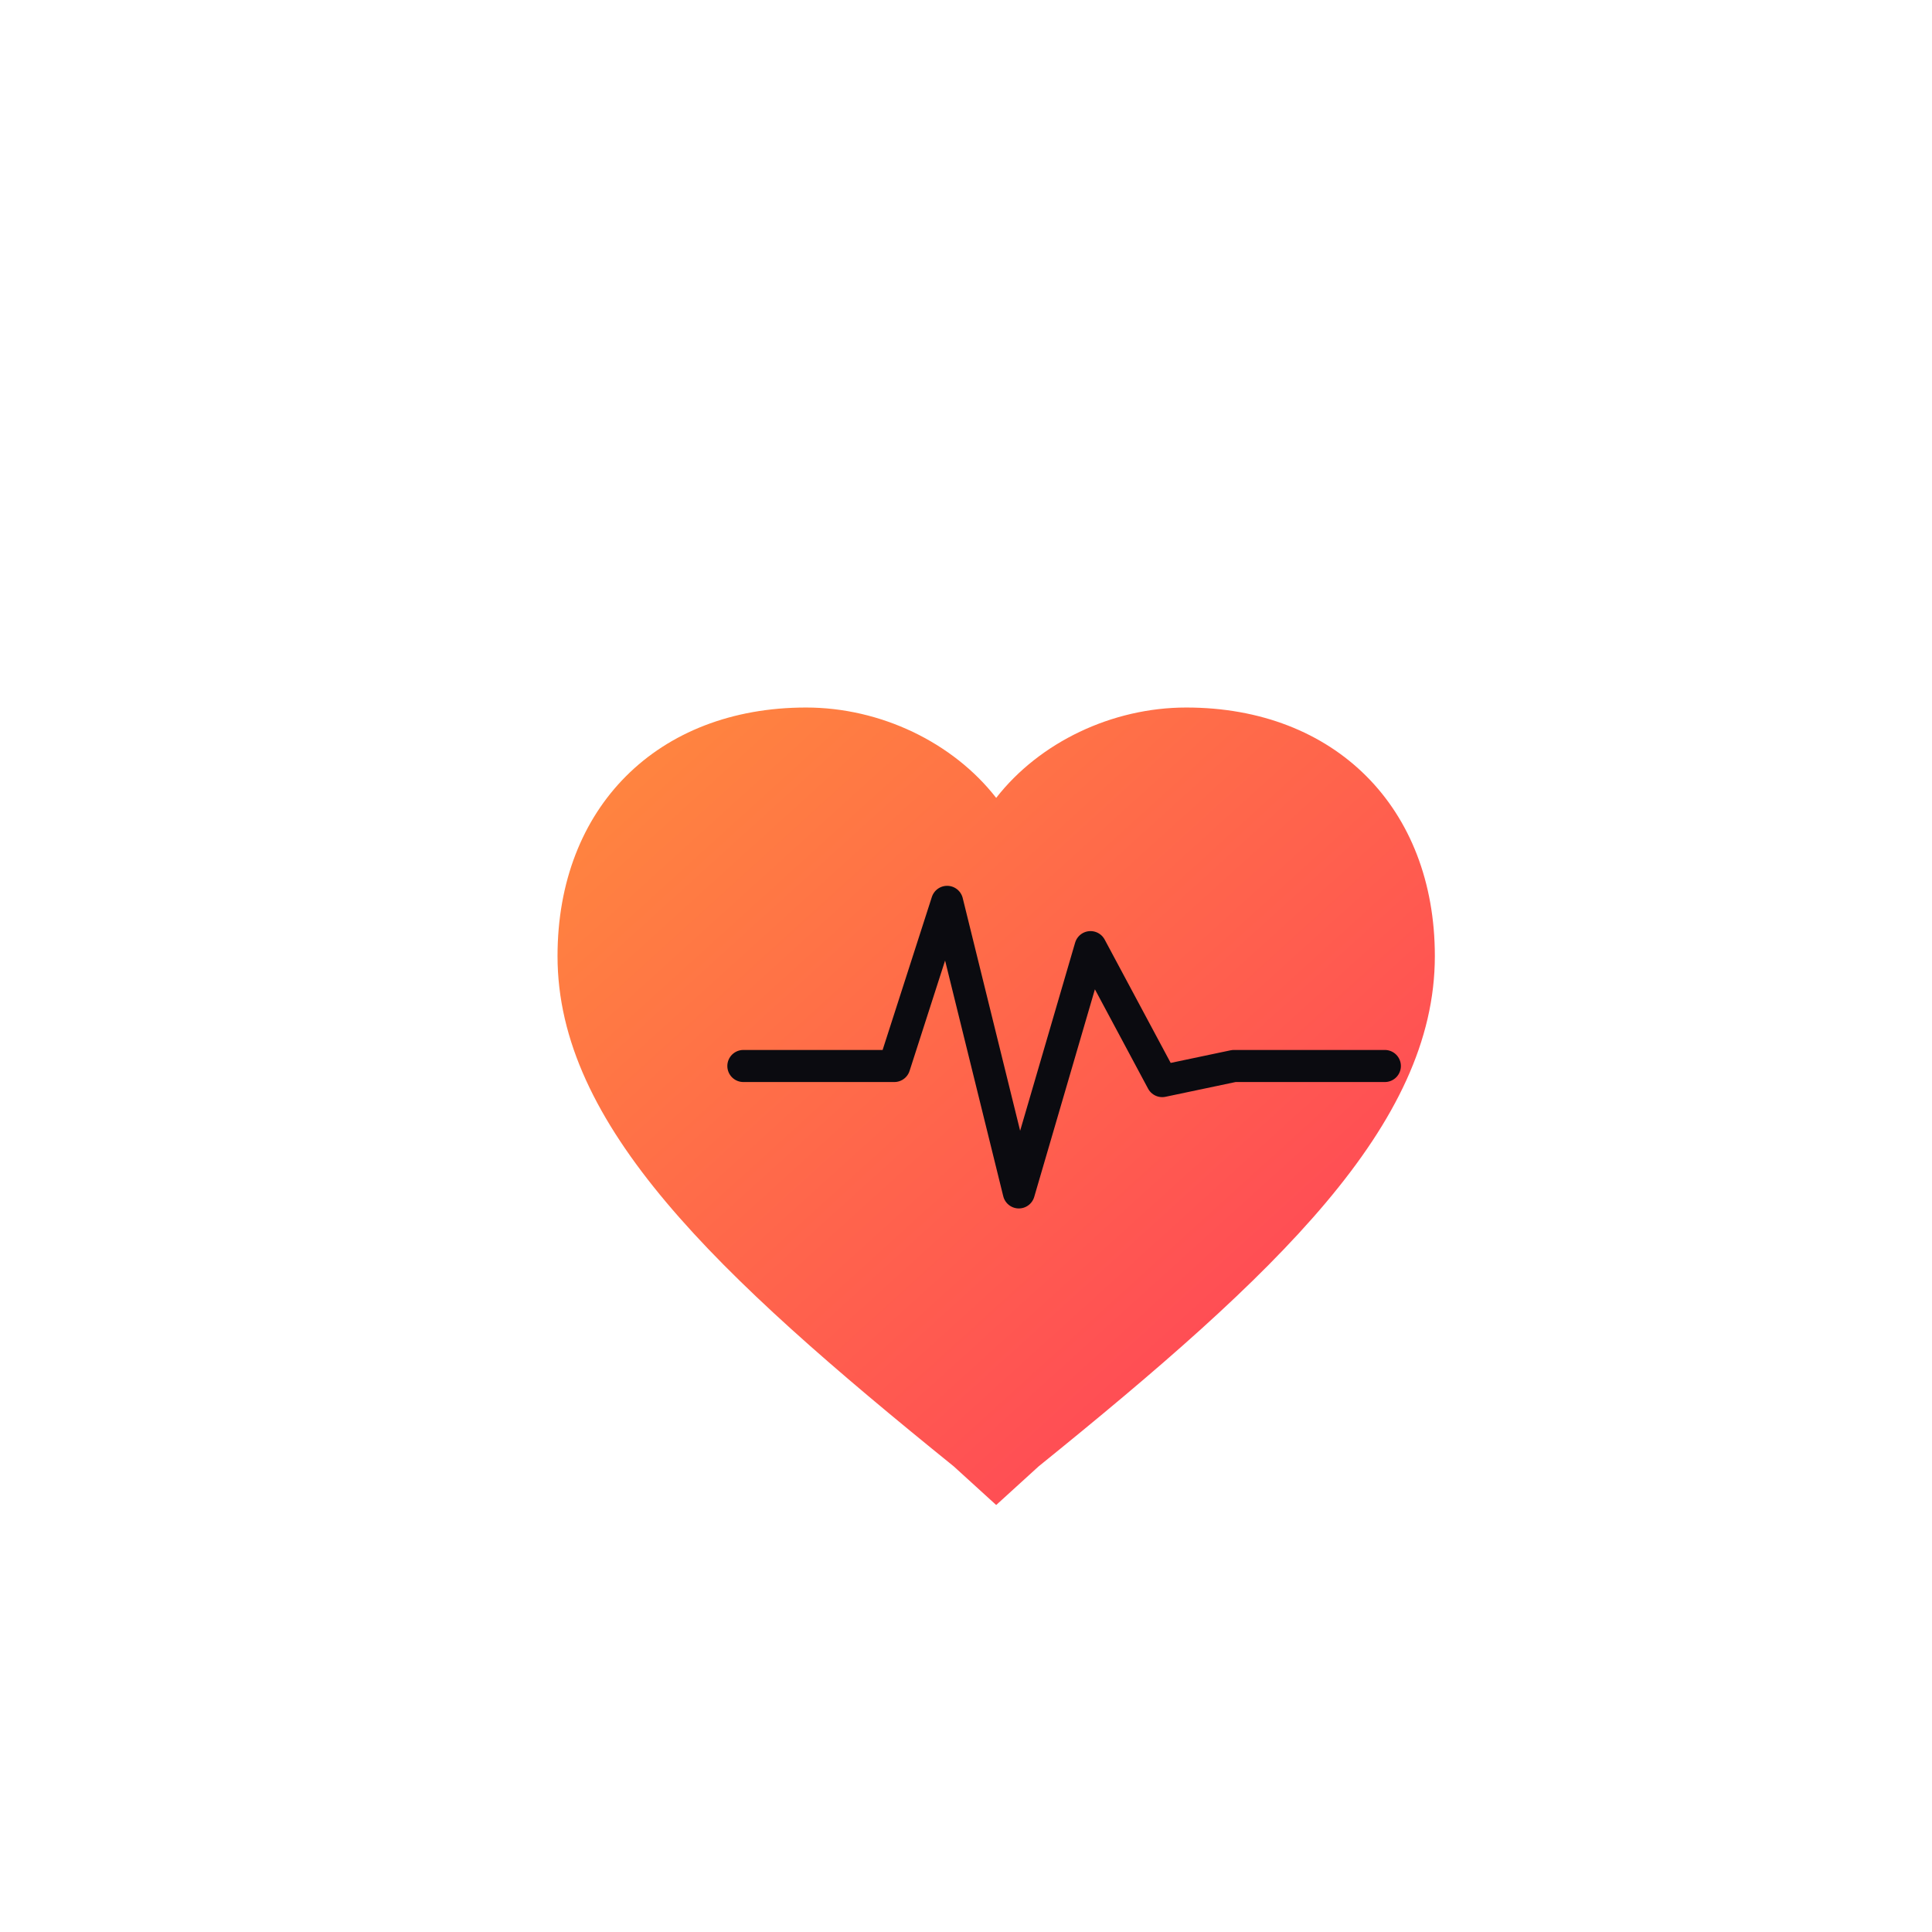
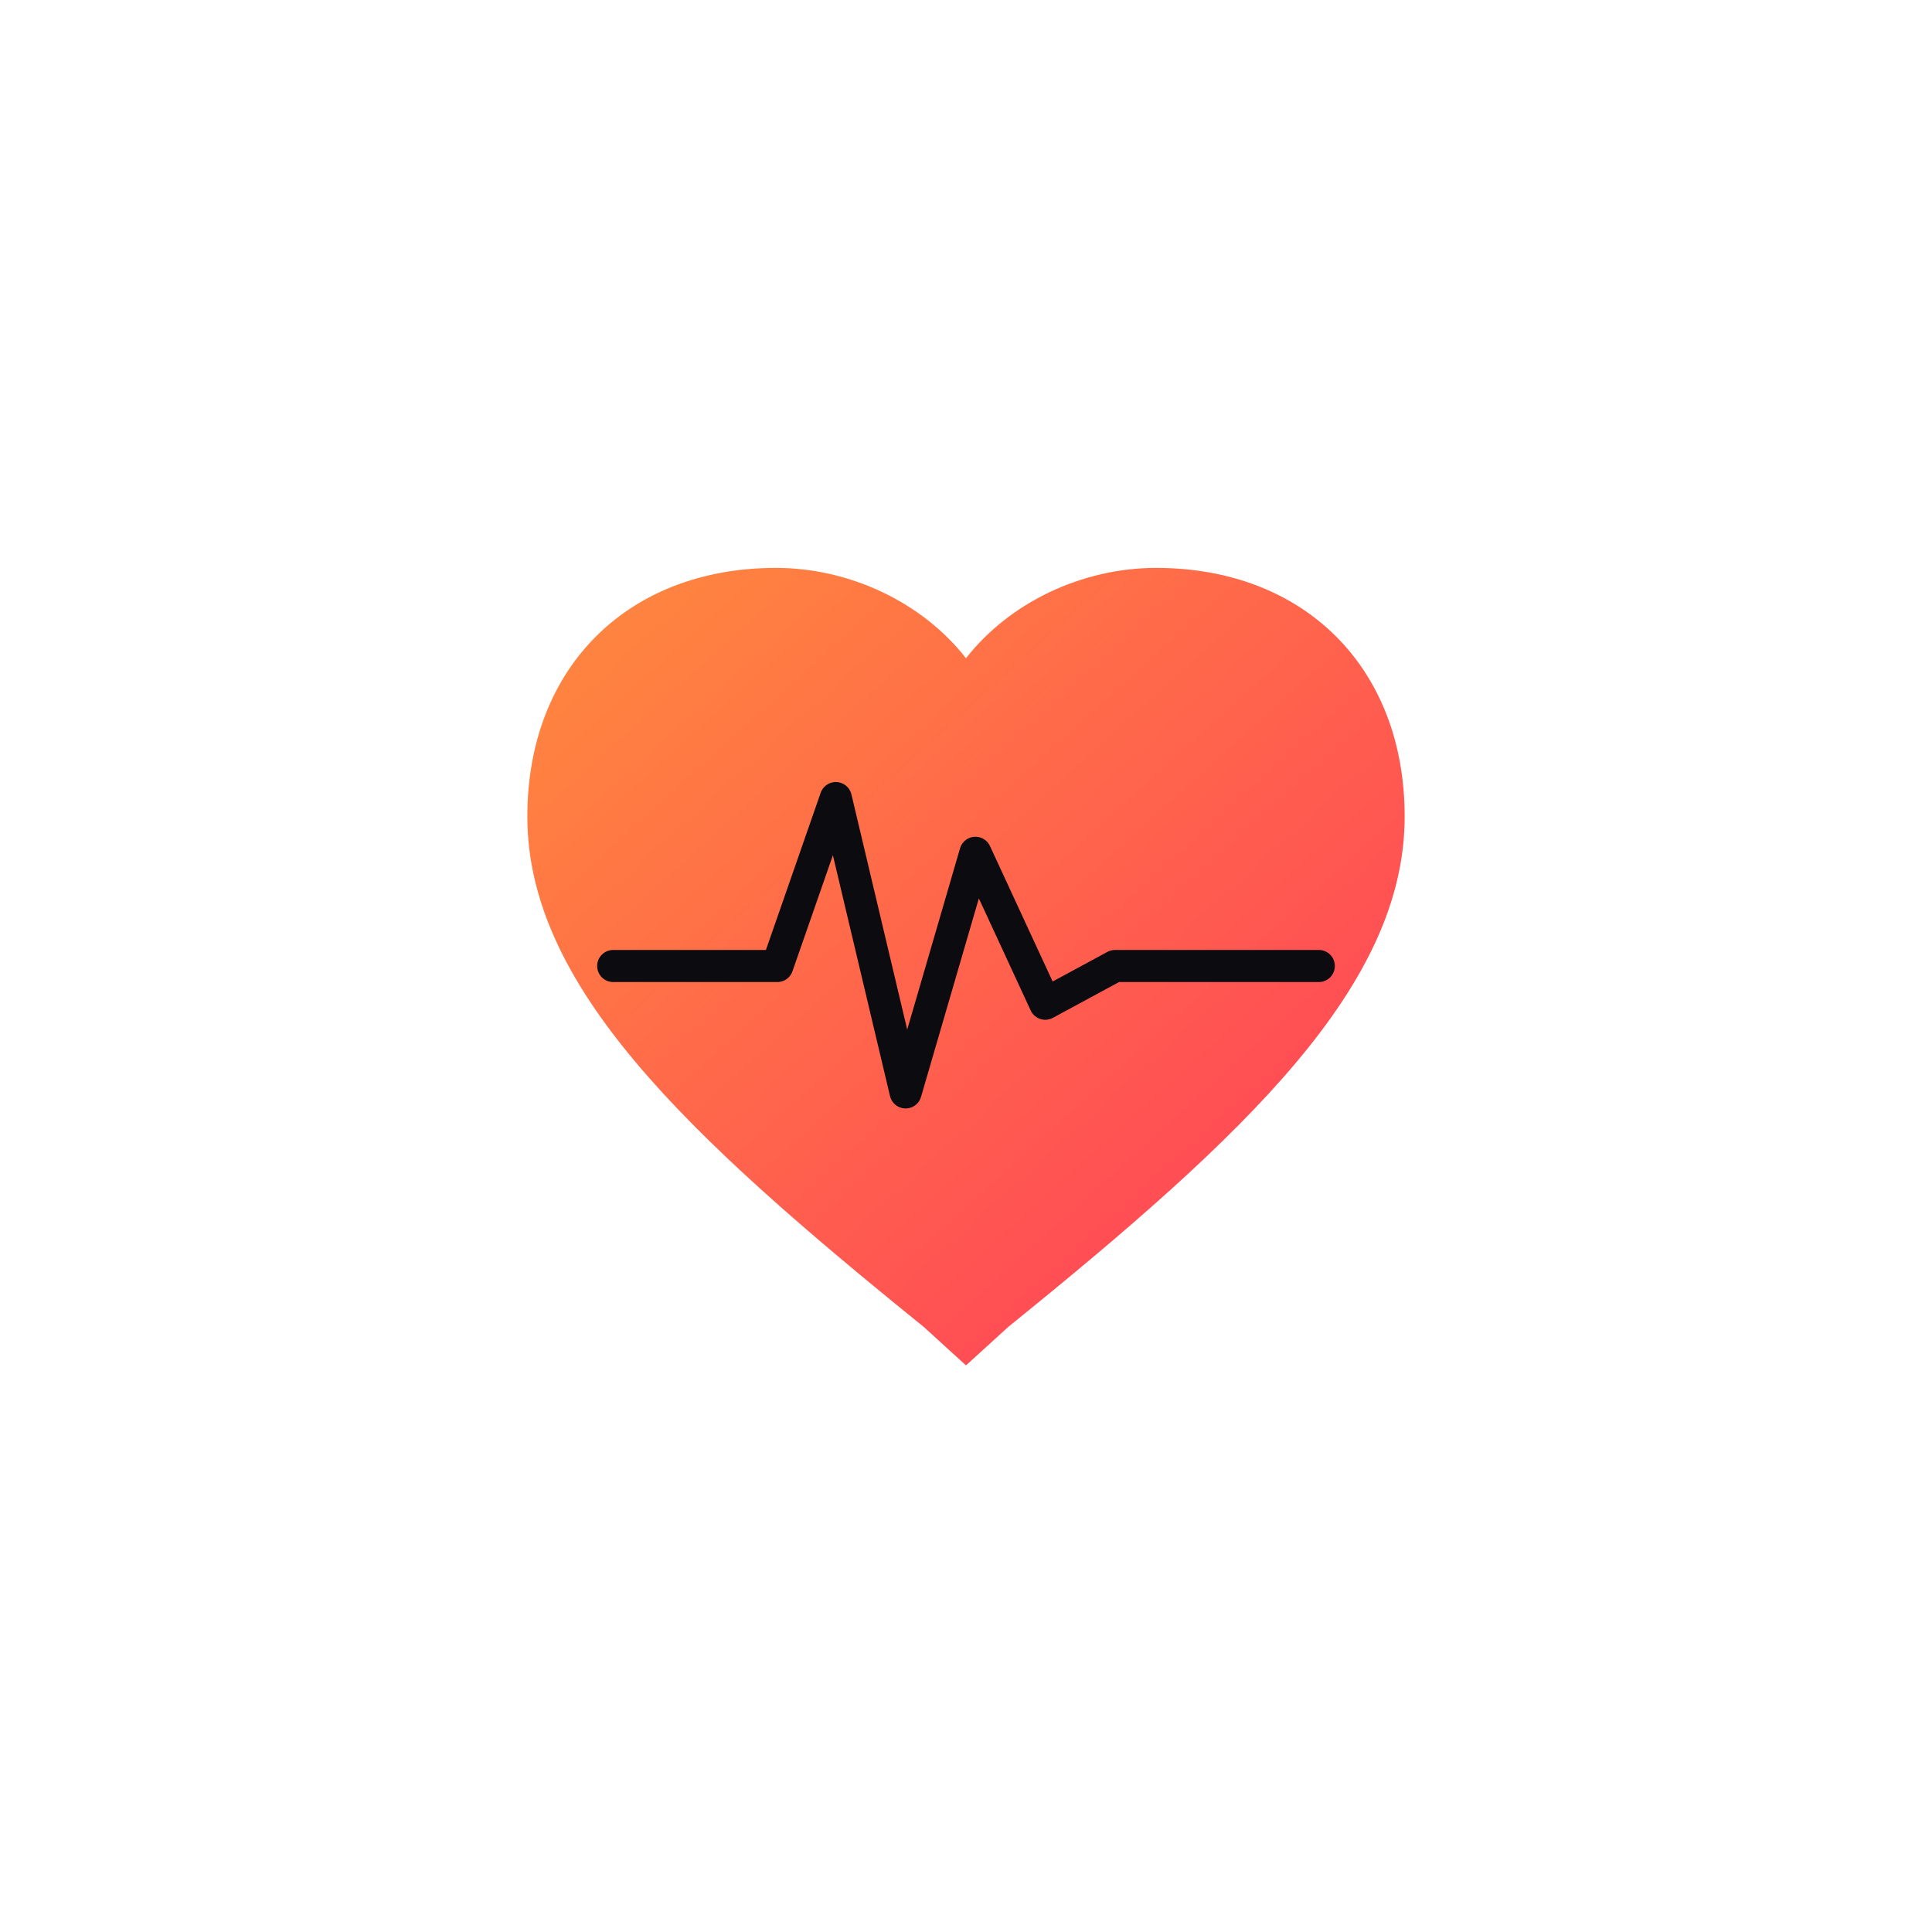
<svg xmlns="http://www.w3.org/2000/svg" width="1024" height="1024" viewBox="0 0 1024 1024">
  <defs>
    <linearGradient id="heartGrad" x1="0%" y1="0%" x2="100%" y2="100%">
      <stop offset="0%" stop-color="#FF8A3D" />
      <stop offset="100%" stop-color="#FF3B5C" />
    </linearGradient>
  </defs>
-   <g transform="translate(280,344) scale(15.5)">
+   <g transform="translate(264,270) scale(15.5)">
    <path d="M16 29.27l-1.45-1.32C6.4 21.36 1 16.28 1 10.5 1 5.42 4.42 2 9.5 2c2.54 0 5.02 1.19 6.5 3.09C17.48 3.19 19.96 2 22.5 2 27.58 2 31 5.42 31 10.5c0 5.78-5.4 10.86-13.55 17.45L16 29.27z" fill="url(#heartGrad)" />
  </g>
-   <path d="M394,565 L474,565 L502,478 L540,632 L578,502 L616,573 L654,565 L734,565" fill="none" stroke="#0B0B10" stroke-width="17" stroke-linejoin="round" stroke-linecap="round" />
+   <path d="M325,512 L412,512 L443,423 L480,579 L517,452 L554,532 L591,512 L699,512" fill="none" stroke="#0B0B10" stroke-width="17" stroke-linejoin="round" stroke-linecap="round" />
</svg>
